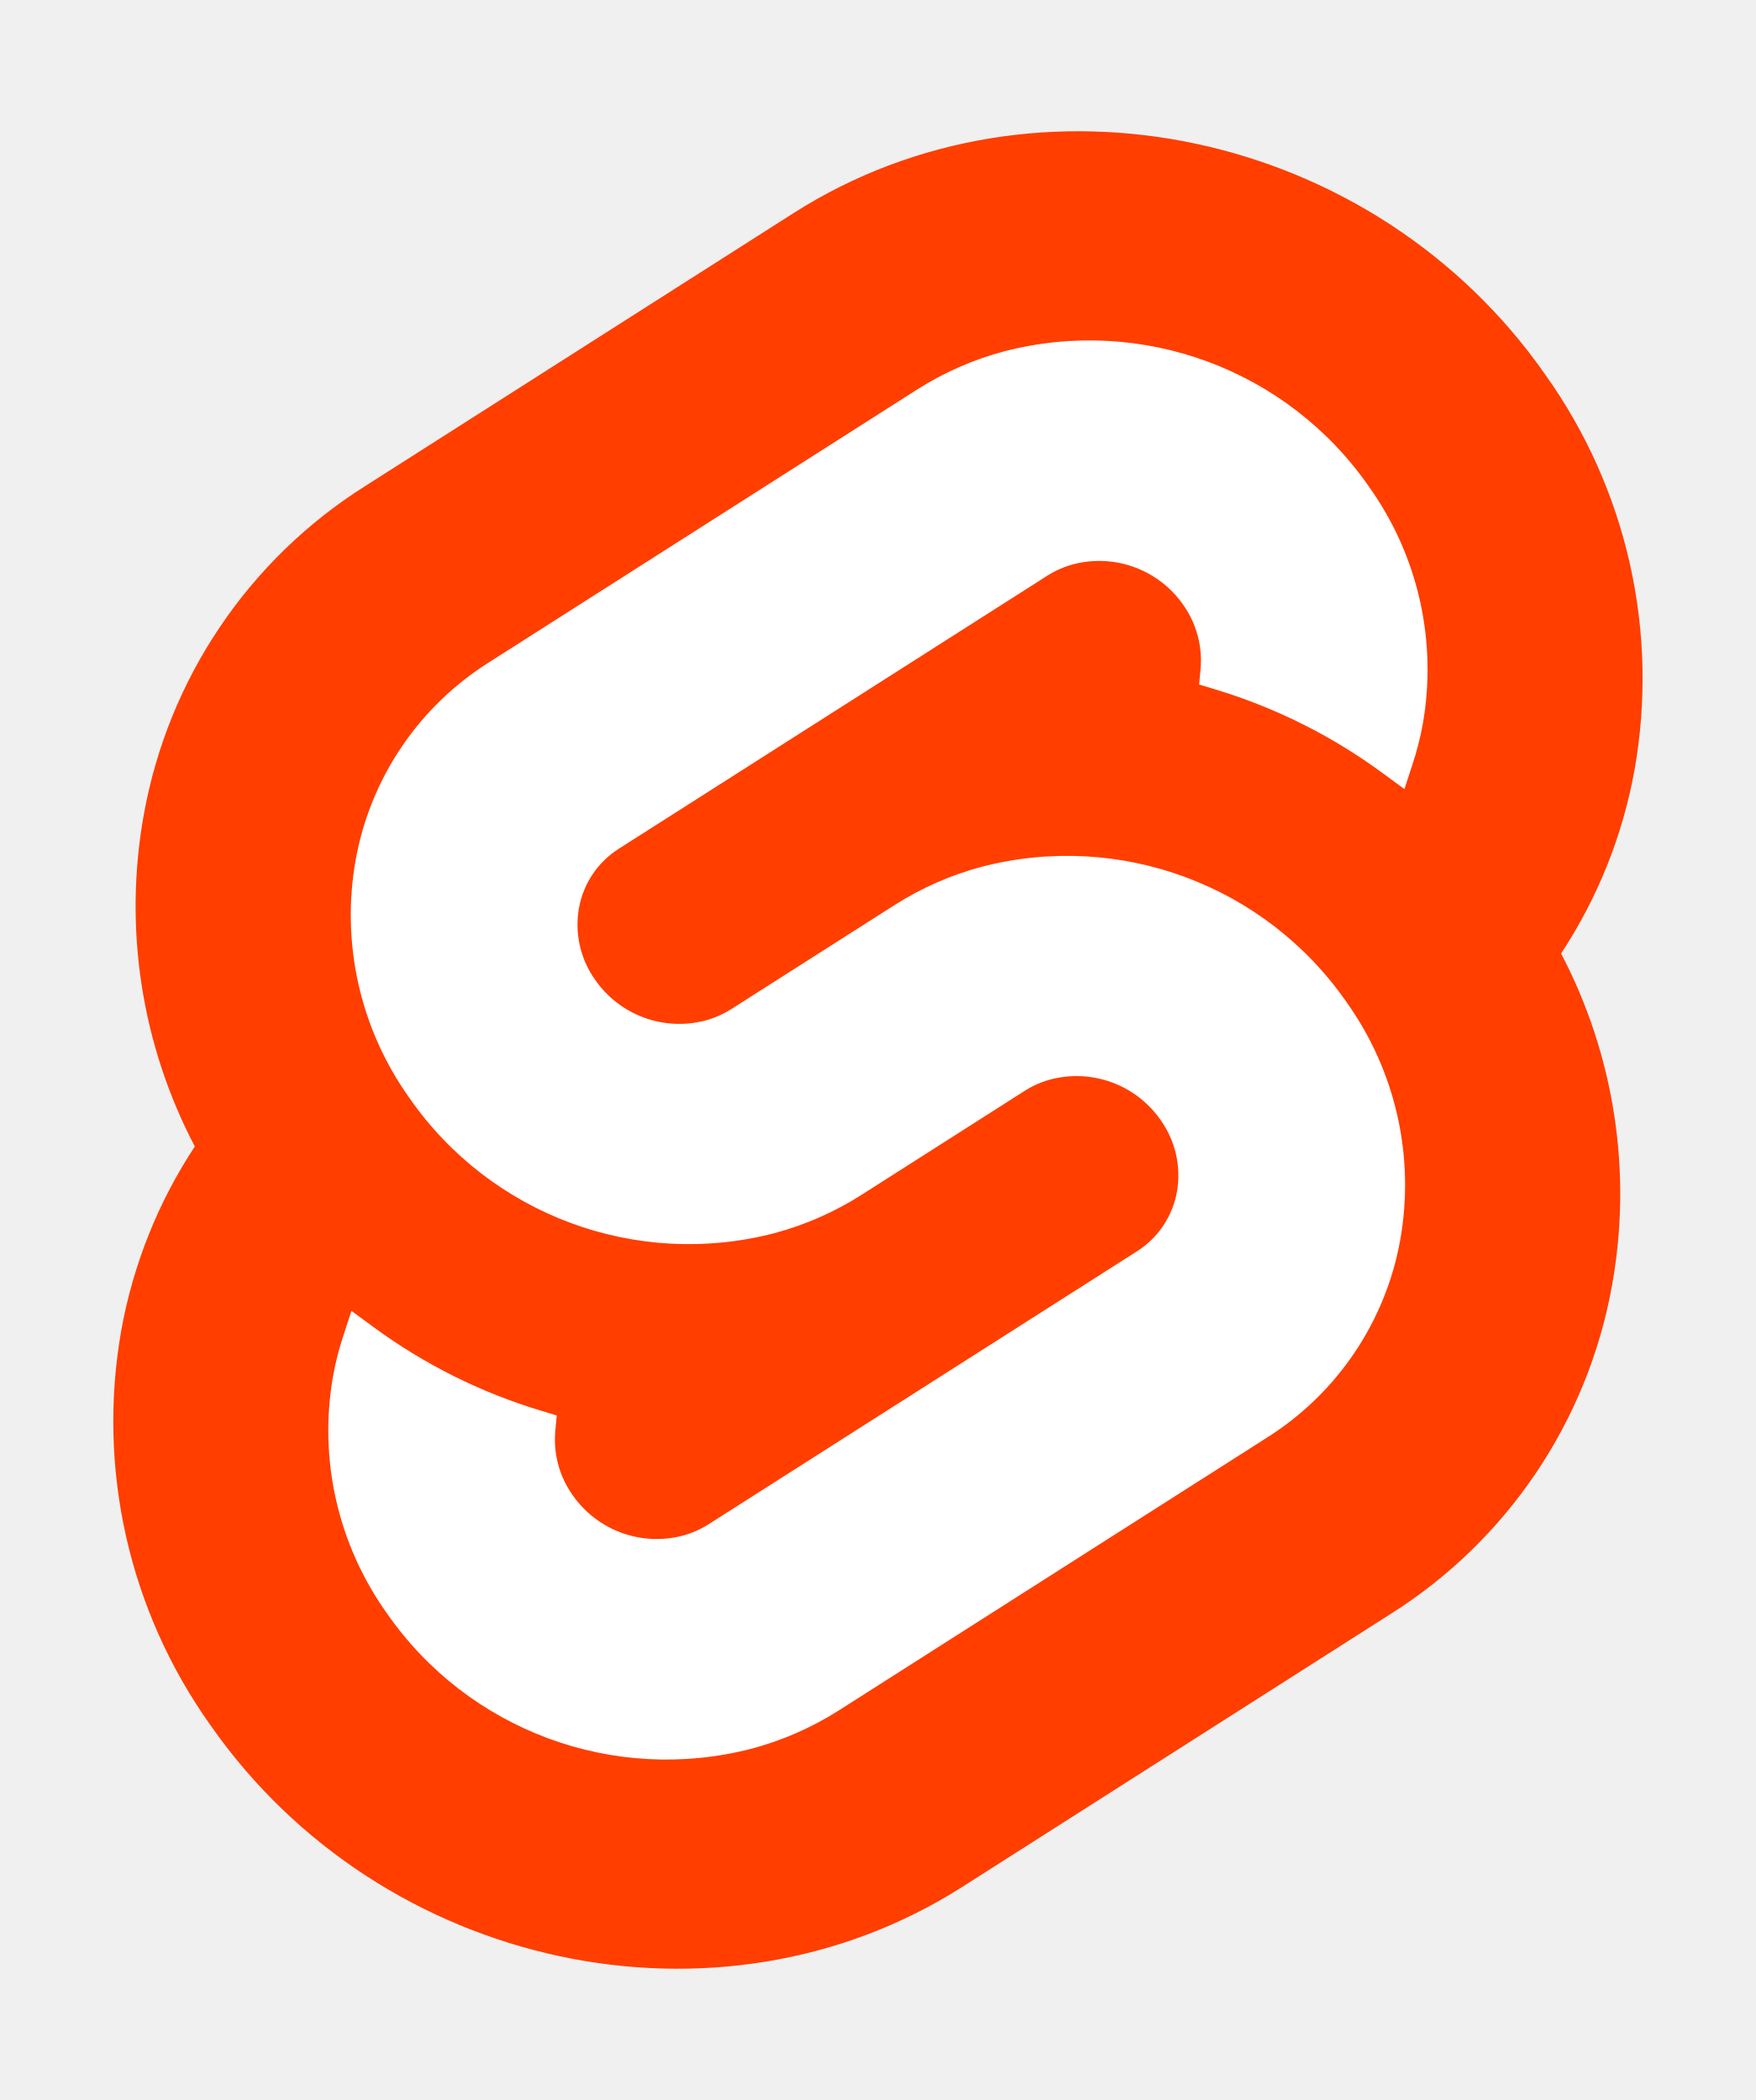
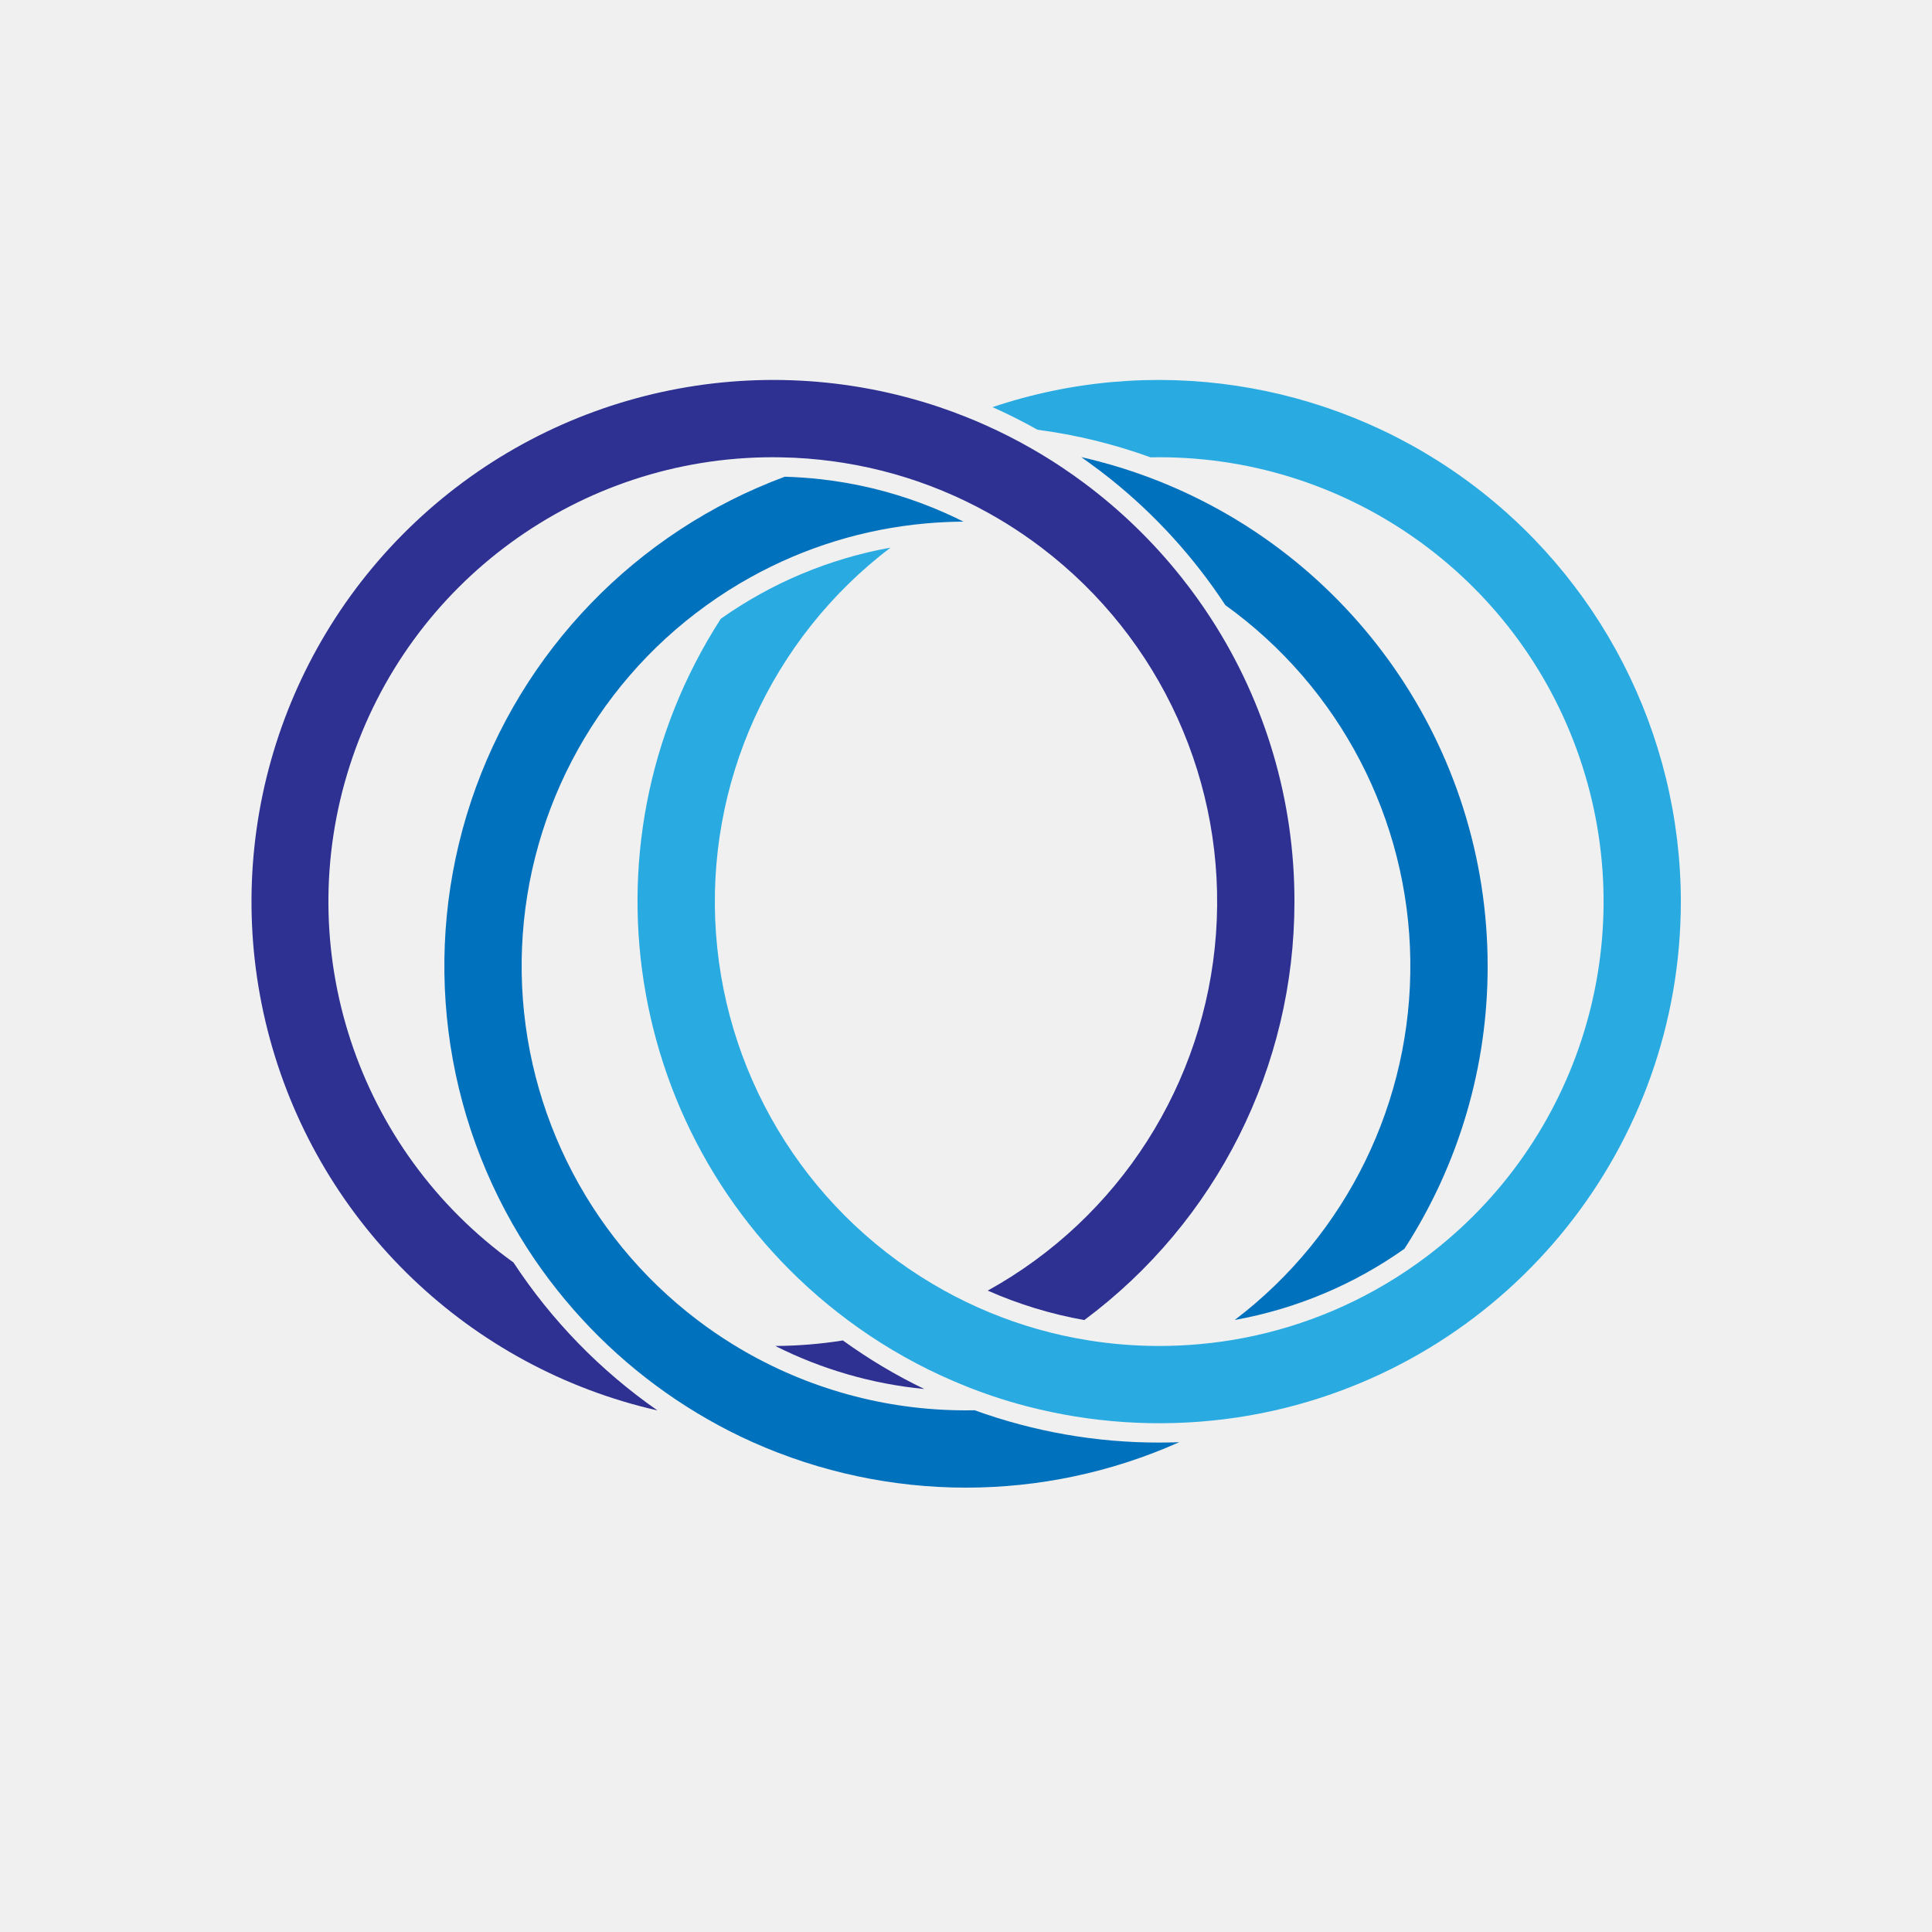
- <svg xmlns="http://www.w3.org/2000/svg" width="107" height="128" viewBox="0 0 107 128">
-   <path d="M94.157 22.819c-10.4-14.885-30.94-19.297-45.792-9.835L22.282 29.608A29.92 29.92 0 0 0 8.764 49.65a31.5 31.5 0 0 0 3.108 20.231 30 30 0 0 0-4.477 11.183 31.9 31.9 0 0 0 5.448 24.116c10.402 14.887 30.942 19.297 45.791 9.835l26.083-16.624A29.92 29.92 0 0 0 98.235 78.35a31.53 31.53 0 0 0-3.105-20.232 30 30 0 0 0 4.474-11.182 31.88 31.88 0 0 0-5.447-24.116" style="fill:#ff3e00" />
-   <path d="M45.817 106.582a20.72 20.72 0 0 1-22.237-8.243 19.17 19.17 0 0 1-3.277-14.503 18 18 0 0 1 .624-2.435l.49-1.498 1.337.981a33.6 33.6 0 0 0 10.203 5.098l.97.294-.09.968a5.85 5.85 0 0 0 1.052 3.878 6.24 6.24 0 0 0 6.695 2.485 5.8 5.8 0 0 0 1.603-.704L69.27 76.28a5.43 5.43 0 0 0 2.45-3.631 5.8 5.8 0 0 0-.987-4.371 6.24 6.24 0 0 0-6.698-2.487 5.7 5.7 0 0 0-1.6.704l-9.953 6.345a19 19 0 0 1-5.296 2.326 20.72 20.72 0 0 1-22.237-8.243 19.17 19.17 0 0 1-3.277-14.502 17.99 17.99 0 0 1 8.13-12.052l26.081-16.623a19 19 0 0 1 5.3-2.329 20.72 20.72 0 0 1 22.237 8.243 19.17 19.17 0 0 1 3.277 14.503 18 18 0 0 1-.624 2.435l-.49 1.498-1.337-.98a33.6 33.6 0 0 0-10.203-5.1l-.97-.294.09-.968a5.86 5.86 0 0 0-1.052-3.878 6.24 6.24 0 0 0-6.696-2.485 5.8 5.8 0 0 0-1.602.704L37.73 51.72a5.42 5.42 0 0 0-2.449 3.63 5.79 5.79 0 0 0 .986 4.372 6.24 6.24 0 0 0 6.698 2.486 5.8 5.8 0 0 0 1.602-.704l9.952-6.342a19 19 0 0 1 5.295-2.328 20.72 20.72 0 0 1 22.237 8.242 19.17 19.17 0 0 1 3.277 14.503 18 18 0 0 1-8.13 12.053l-26.081 16.622a19 19 0 0 1-5.3 2.328" style="fill:#fff" />
+ <svg xmlns="http://www.w3.org/2000/svg" id="レイヤー_1" data-name="レイヤー 1" viewBox="0 0 600 600">
+   <defs>
+     <style>.cls-1{fill:#0071bc;}.cls-2{fill:#2e3192;}.cls-3{fill:#29abe2;}</style>
+   </defs>
+   <path class="cls-1" d="M366.22,447.89a162.444,162.444,0,0,1-132.44,0q-7.23-3.24-14.06-7.15a162.626,162.626,0,0,1-46.59-40q-4.95-6.21-9.28-12.91a162.084,162.084,0,0,1,79.86-239.78q5.715.165,11.3.79,4.155.48,8.25,1.2a130.982,130.982,0,0,1,29.99,9.15c2.02.88,4.01,1.83,5.98,2.81q-5.94.03-11.74.56a136.973,136.973,0,0,0-54.36,16.7,135.381,135.381,0,0,0-13.67,8.67,138.023,138.023,0,0,0-2.9,222q5.265,4.005,10.93,7.51a137.654,137.654,0,0,0,69.82,20.53c.89.02,1.79.03,2.69.03s1.8-.01,2.69-.03A167.644,167.644,0,0,0,360,448C362.08,448,364.16,447.96,366.22,447.89Z" />
+   <path class="cls-1" d="M462,300a161.213,161.213,0,0,1-25.85,87.83,131.363,131.363,0,0,1-52.7,22.1,138.031,138.031,0,0,0-2.91-222,168.791,168.791,0,0,0-35.55-39.09q-3.315-2.655-6.76-5.13c-.8-.59-1.62-1.17-2.43-1.74q2.7.6,5.37,1.31a157.157,157.157,0,0,1,15.12,4.77A162.056,162.056,0,0,1,462,300Z" />
+   <path class="cls-2" d="M287.05,431.37A131.05,131.05,0,0,1,240.77,418a138.482,138.482,0,0,0,21-1.71A166.6,166.6,0,0,0,287.05,431.37Z" />
+   <path class="cls-2" d="M402,280a161.771,161.771,0,0,1-65.26,129.96,130.982,130.982,0,0,1-29.99-9.15,138.037,138.037,0,0,0,16.69-230.74q-5.265-4.005-10.93-7.51-2.835-1.755-5.76-3.37h-.01c-2.21-1.23-4.45-2.4-6.74-3.5a137.01,137.01,0,0,0-29.99-10.42q-4.08-.9-8.24-1.56c-.98-.16-1.96-.3-2.94-.43a136.189,136.189,0,0,0-16.14-1.25c-.89-.02-1.79-.03-2.69-.03a138.007,138.007,0,0,0-80.54,250.07,169.001,169.001,0,0,0,44.74,45.96,162.034,162.034,0,1,1,87.56-311.59q4.17,1.41,8.24,3.04,3.15,1.245,6.22,2.63,7.23,3.24,14.06,7.15,4.965,2.835,9.71,6.01c2.29,1.53,4.54,3.13,6.75,4.77a162.862,162.862,0,0,1,30.13,29.22q4.95,6.21,9.28,12.91A161.213,161.213,0,0,1,402,280Z" />
+   <path class="cls-3" d="M522,280A162.058,162.058,0,0,1,395.8,438.03q-7.635,1.725-15.52,2.71a163.372,163.372,0,0,1-61.45-4.02q-5.37-1.395-10.59-3.16c-1.52-.52-3.03-1.05-4.53-1.61-1.25-.46-2.48-.93-3.71-1.43a160.828,160.828,0,0,1-29.99-15.79c-2.29-1.53-4.54-3.13-6.75-4.77a162.07,162.07,0,0,1-39.41-217.79,131.466,131.466,0,0,1,52.71-22.1,138.037,138.037,0,0,0,16.69,230.74q3.315,1.845,6.75,3.5a137.01,137.01,0,0,0,29.99,10.42q4.08.9,8.24,1.56a138.482,138.482,0,0,0,21,1.71H360q6.33,0,12.51-.56a136.974,136.974,0,0,0,54.36-16.7,135.391,135.391,0,0,0,13.67-8.67A138.007,138.007,0,0,0,360,142c-.9,0-1.8.01-2.69.03a166.581,166.581,0,0,0-35.1-8.57q-6.795-3.825-13.97-7.02A162.131,162.131,0,0,1,522,280Z" />
</svg>
